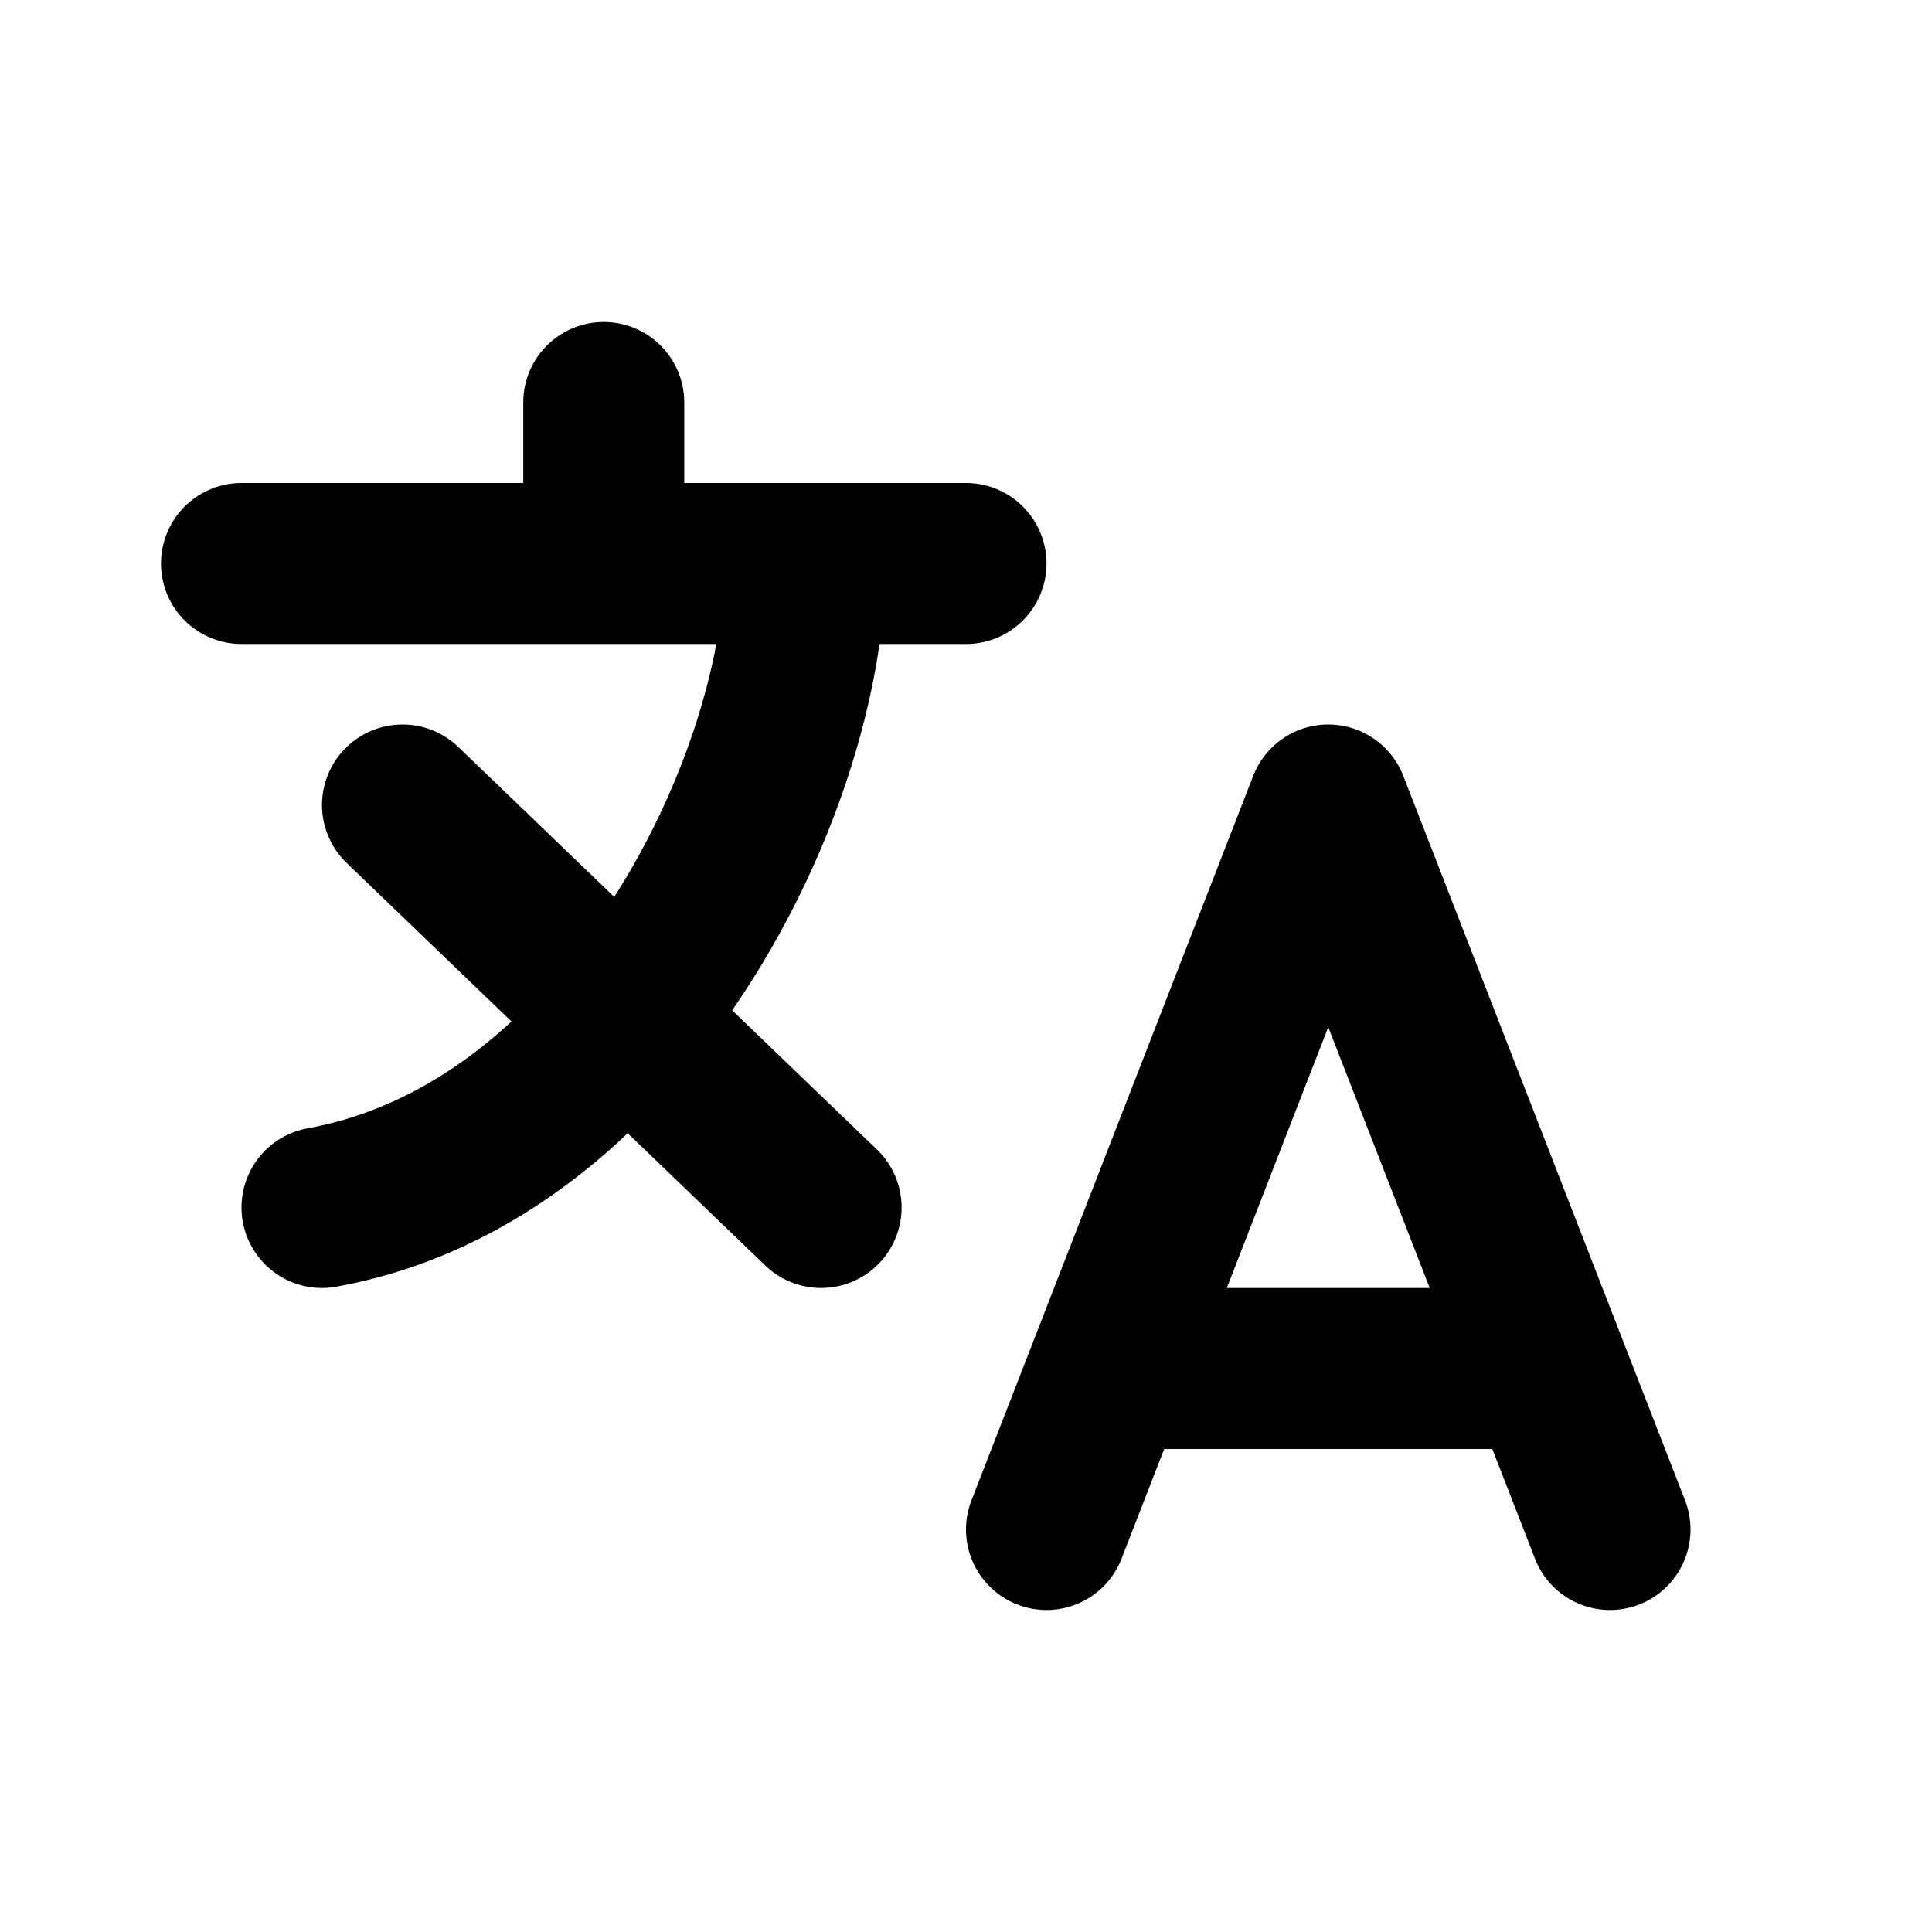
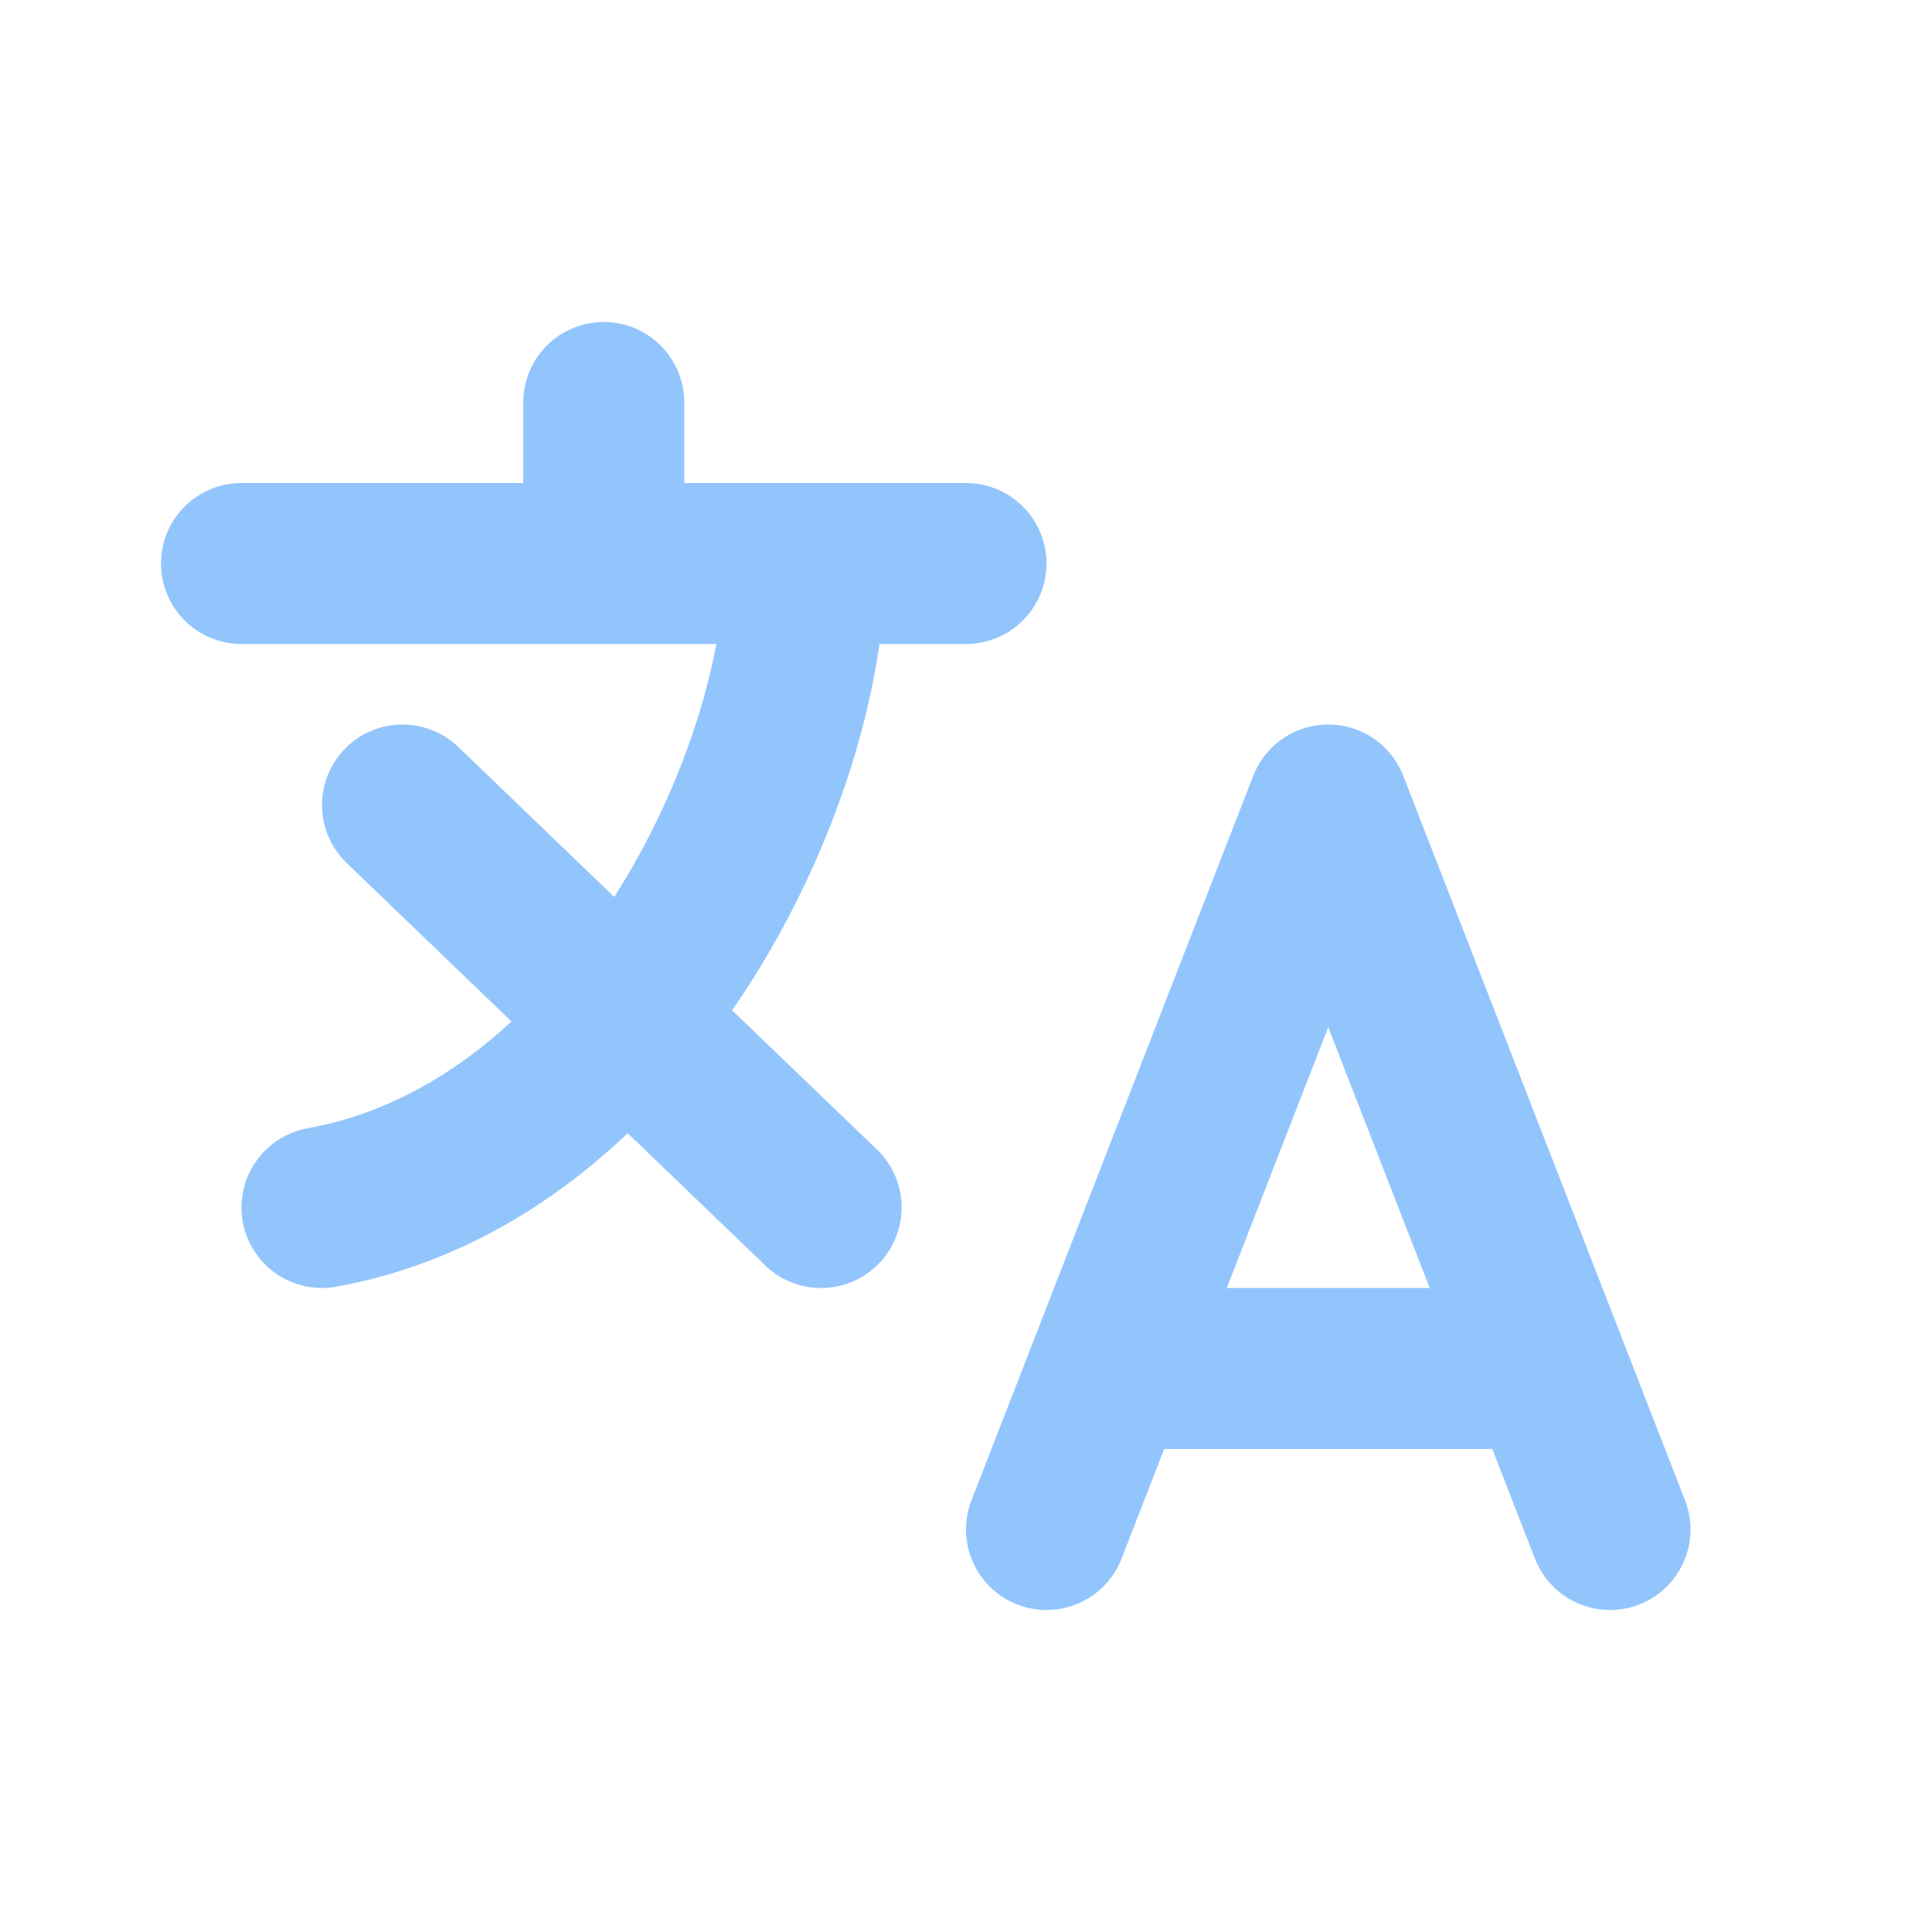
<svg xmlns="http://www.w3.org/2000/svg" aria-hidden="true" width="24" height="24" fill="none" viewBox="0 0 24 24">
-   <path stroke="currentColor" stroke-linecap="round" stroke-linejoin="round" stroke-width="2" d="m13 19 3.5-9 3.5 9m-6.125-2h5.25M3 7h7m0 0h2m-2 0c0 1.63-.793 3.926-2.239 5.655M7.5 6.818V5m.261 7.655C6.79 13.82 5.521 14.725 4 15m3.761-2.345L5 10m2.761 2.655L10.2 15" />
+   <path stroke="#93c5fd" stroke-linecap="round" stroke-linejoin="round" stroke-width="2" d="m13 19 3.5-9 3.5 9m-6.125-2h5.25M3 7h7m0 0h2m-2 0c0 1.63-.793 3.926-2.239 5.655M7.5 6.818V5m.261 7.655C6.79 13.82 5.521 14.725 4 15m3.761-2.345L5 10m2.761 2.655L10.2 15" />
</svg>
